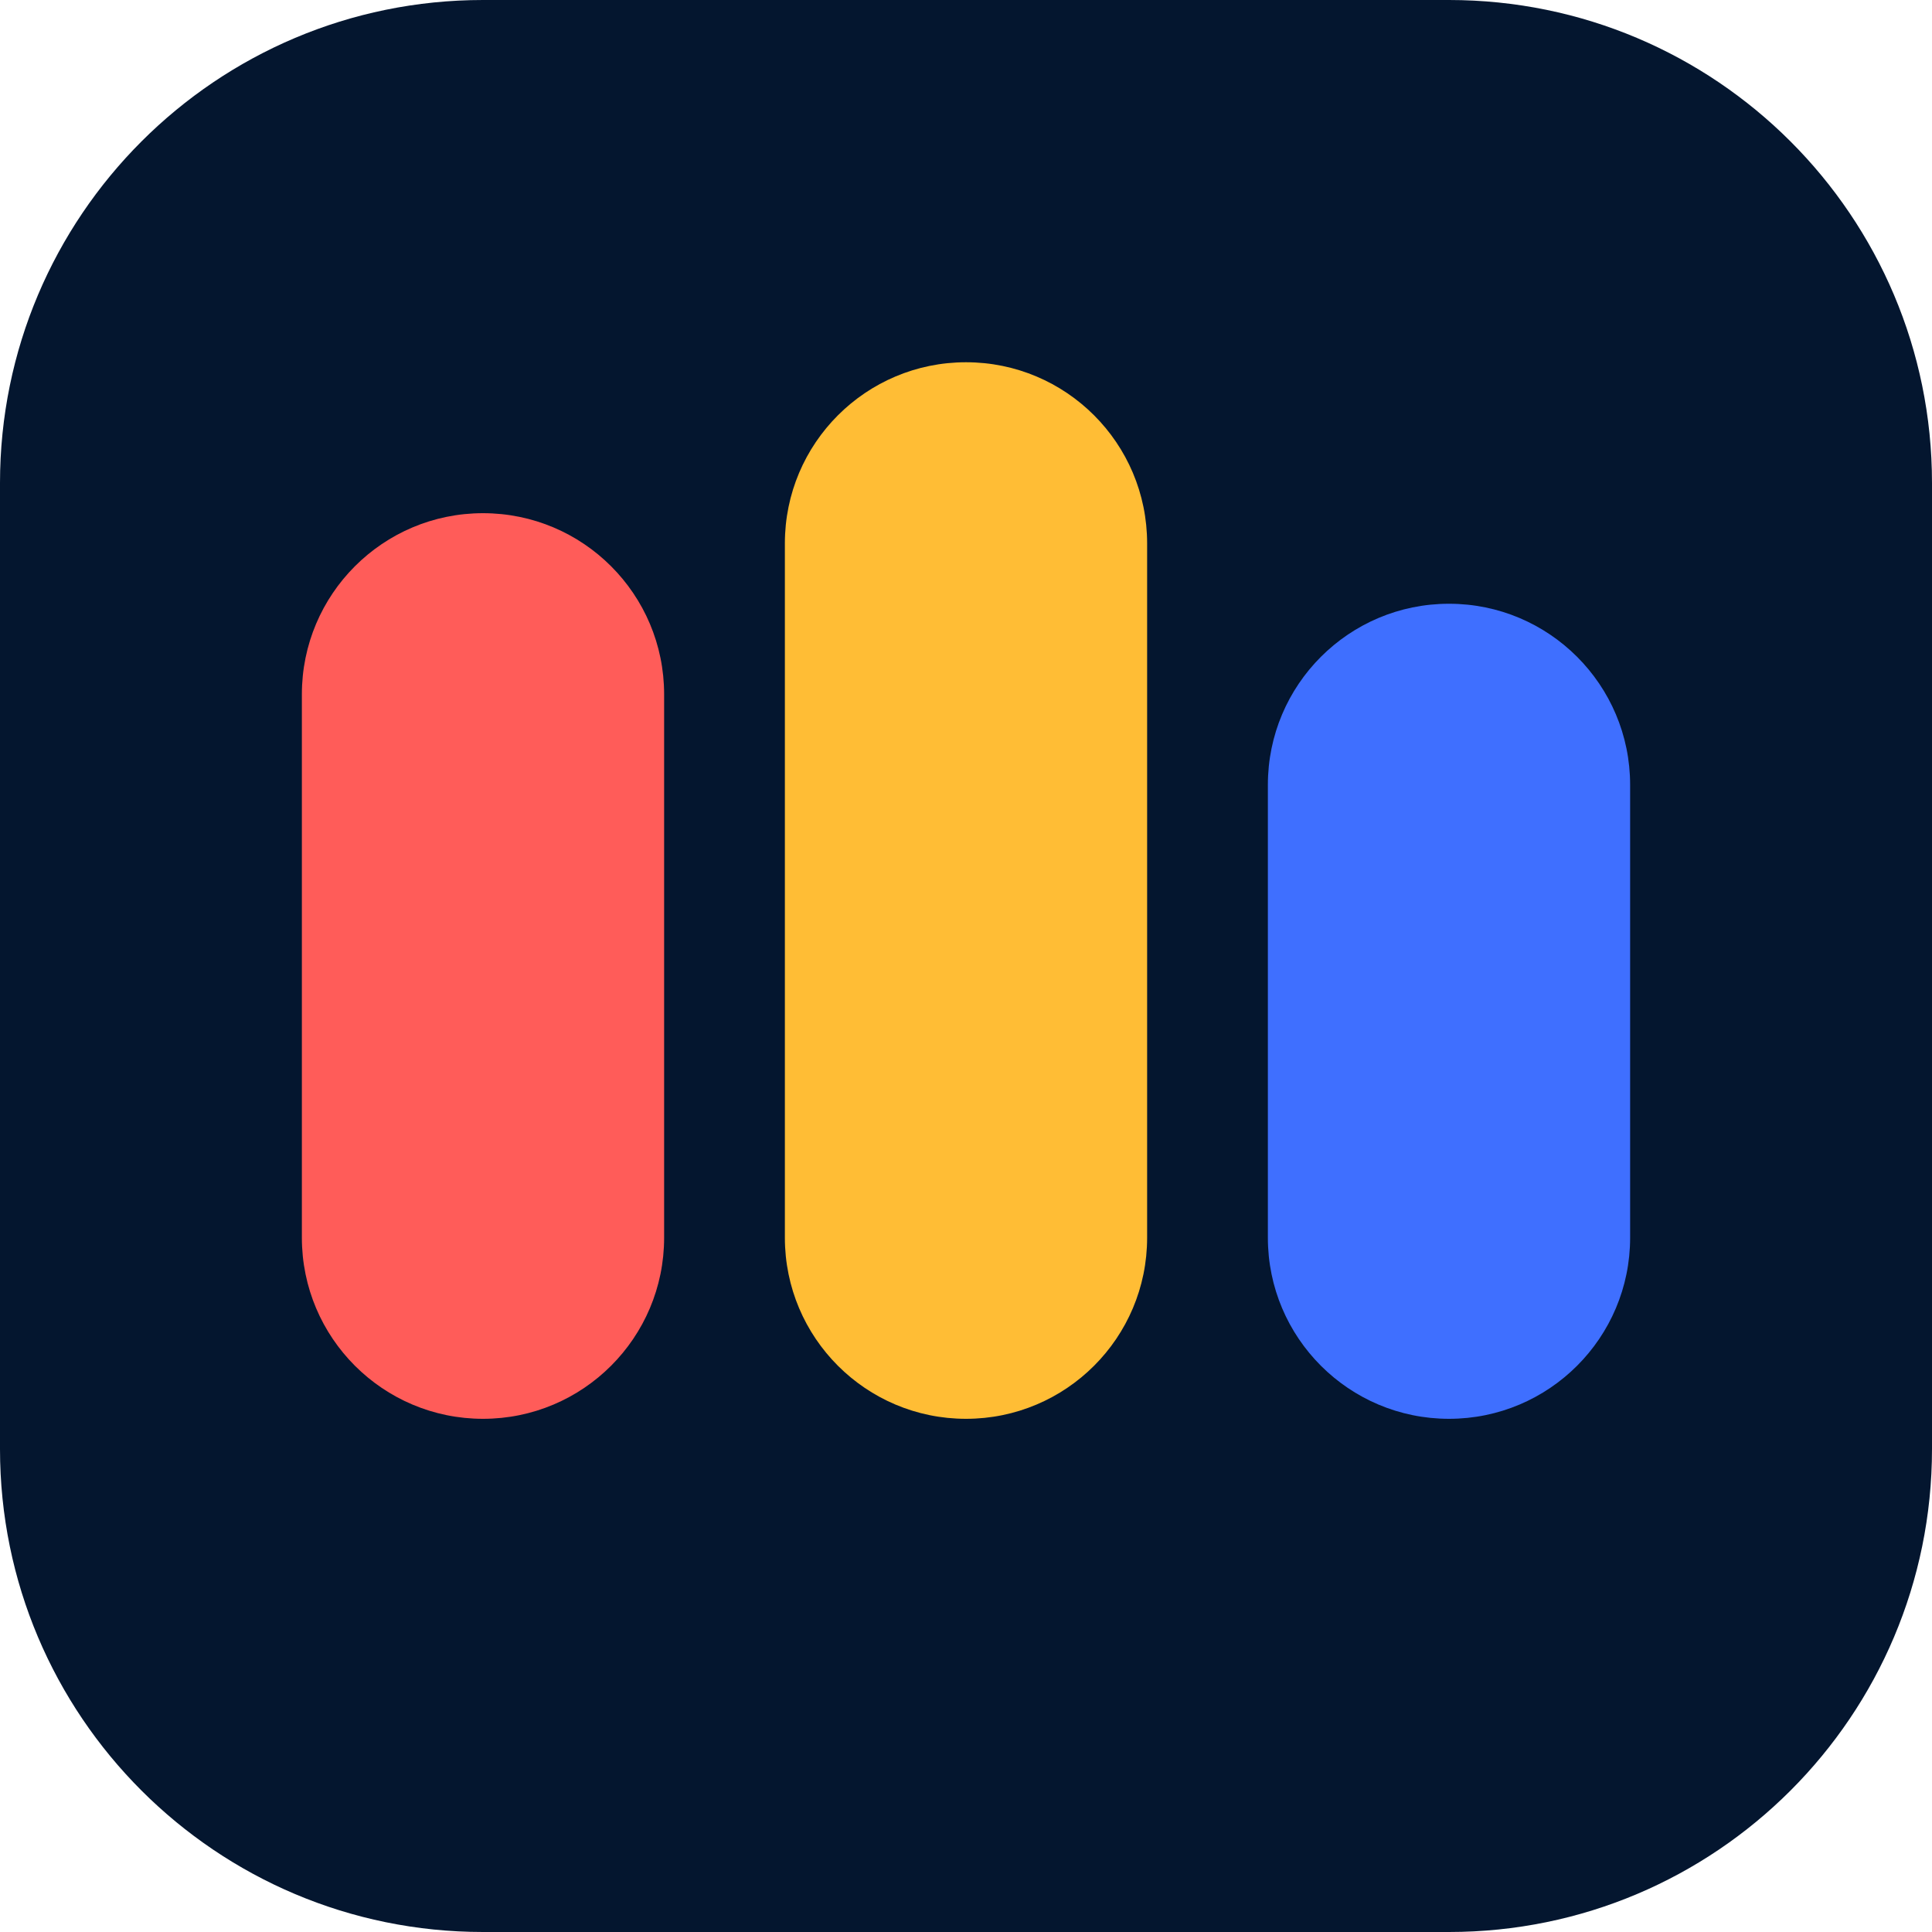
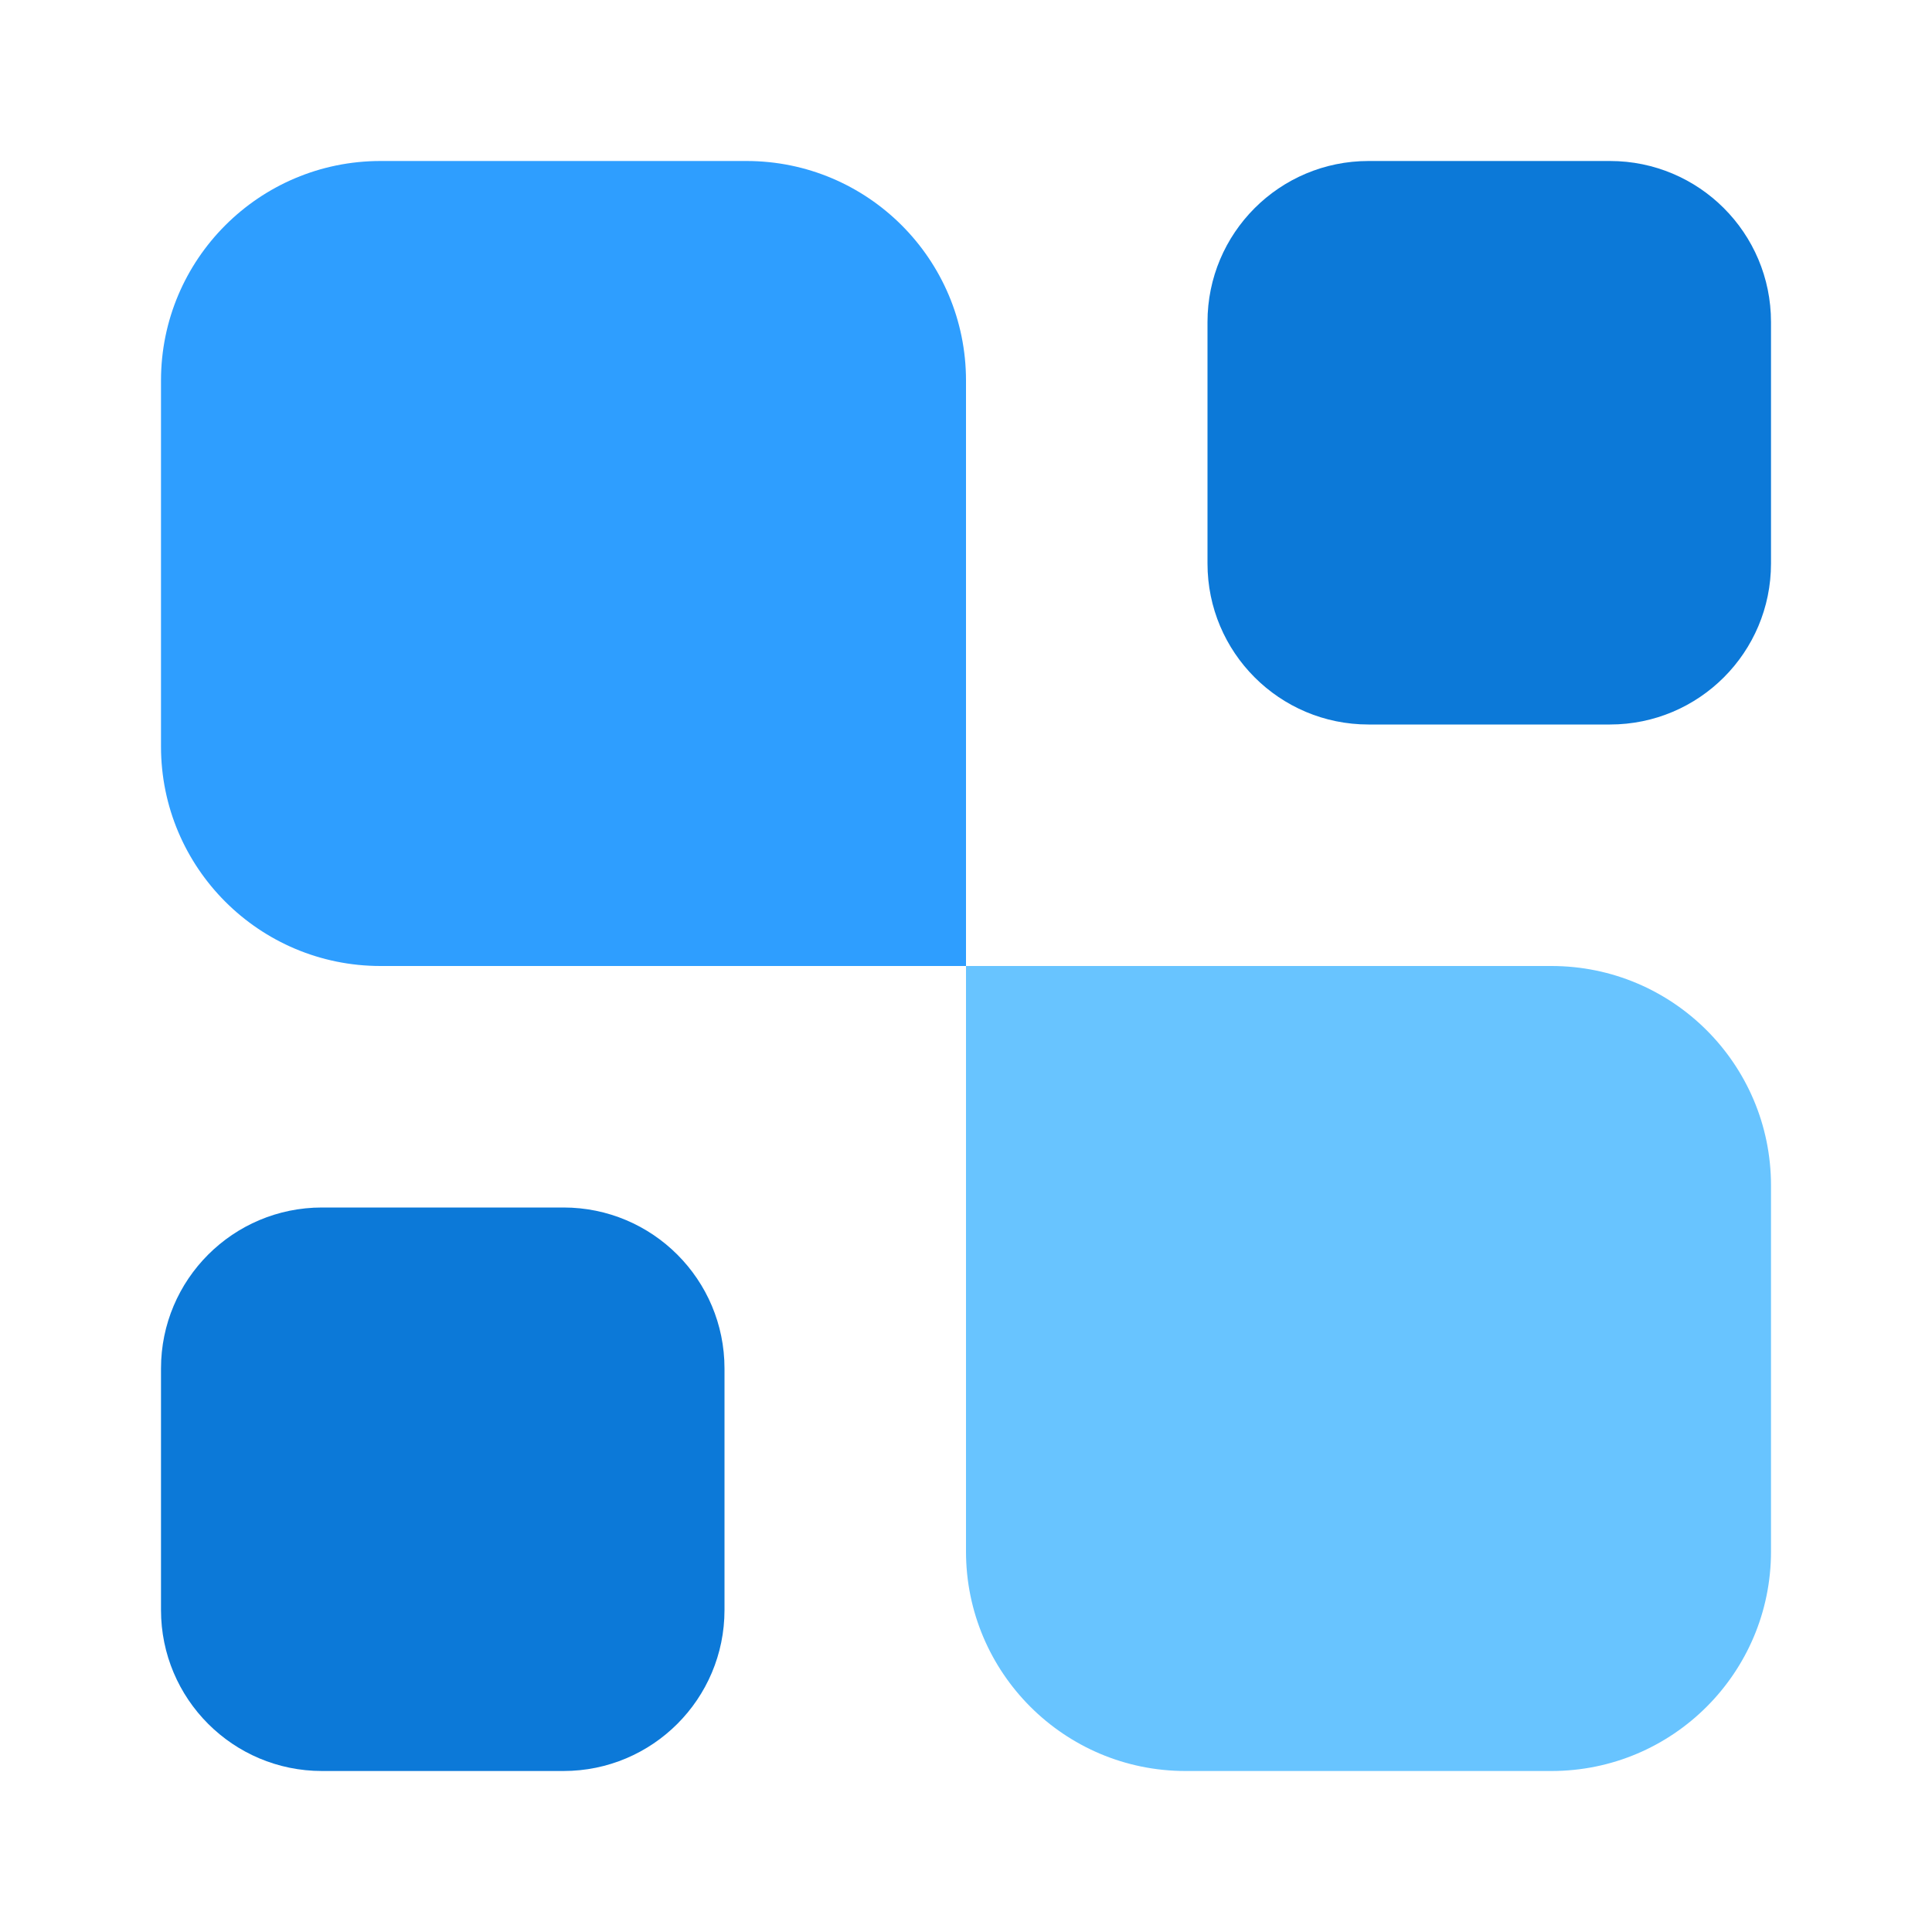
- <svg xmlns="http://www.w3.org/2000/svg" viewBox="0 0 64 64">
-   <rect width="64" height="64" rx="16" fill="#04162f" />
-   <rect x="10" y="17" width="12" height="30" rx="6" fill="#ff5c59" />
-   <rect x="26" y="12" width="12" height="35" rx="6" fill="#ffbd35" />
-   <rect x="42" y="20" width="12" height="27" rx="6" fill="#3f6fff" />
+ <svg xmlns="http://www.w3.org/2000/svg" width="24" height="24" viewBox="0 0 24 24" fill="none">
+   <path d="M22 19.273C22 20.779 20.779 22 19.273 22H14.727C13.221 22 12 20.779 12 19.273V12H19.273C20.779 12 22 13.221 22 14.727V19.273Z" fill="#68C4FF" />
+   <path d="M20 2C21.105 2 22 2.895 22 4V7C22 8.105 21.105 9 20 9H17C15.895 9 15 8.105 15 7V4C15 2.895 15.895 2 17 2H20Z" fill="#0C79D8" />
+   <path d="M7 15C8.105 15 9 15.895 9 17V20C9 21.105 8.105 22 7 22H4C2.895 22 2 21.105 2 20V17C2 15.895 2.895 15 4 15H7Z" fill="#0C79D8" />
+   <path d="M12 12H4.727C3.221 12 2 10.779 2 9.273V4.727C2 3.221 3.221 2 4.727 2H9.273C10.779 2 12 3.221 12 4.727V12Z" fill="#2E9EFF" />
</svg>
